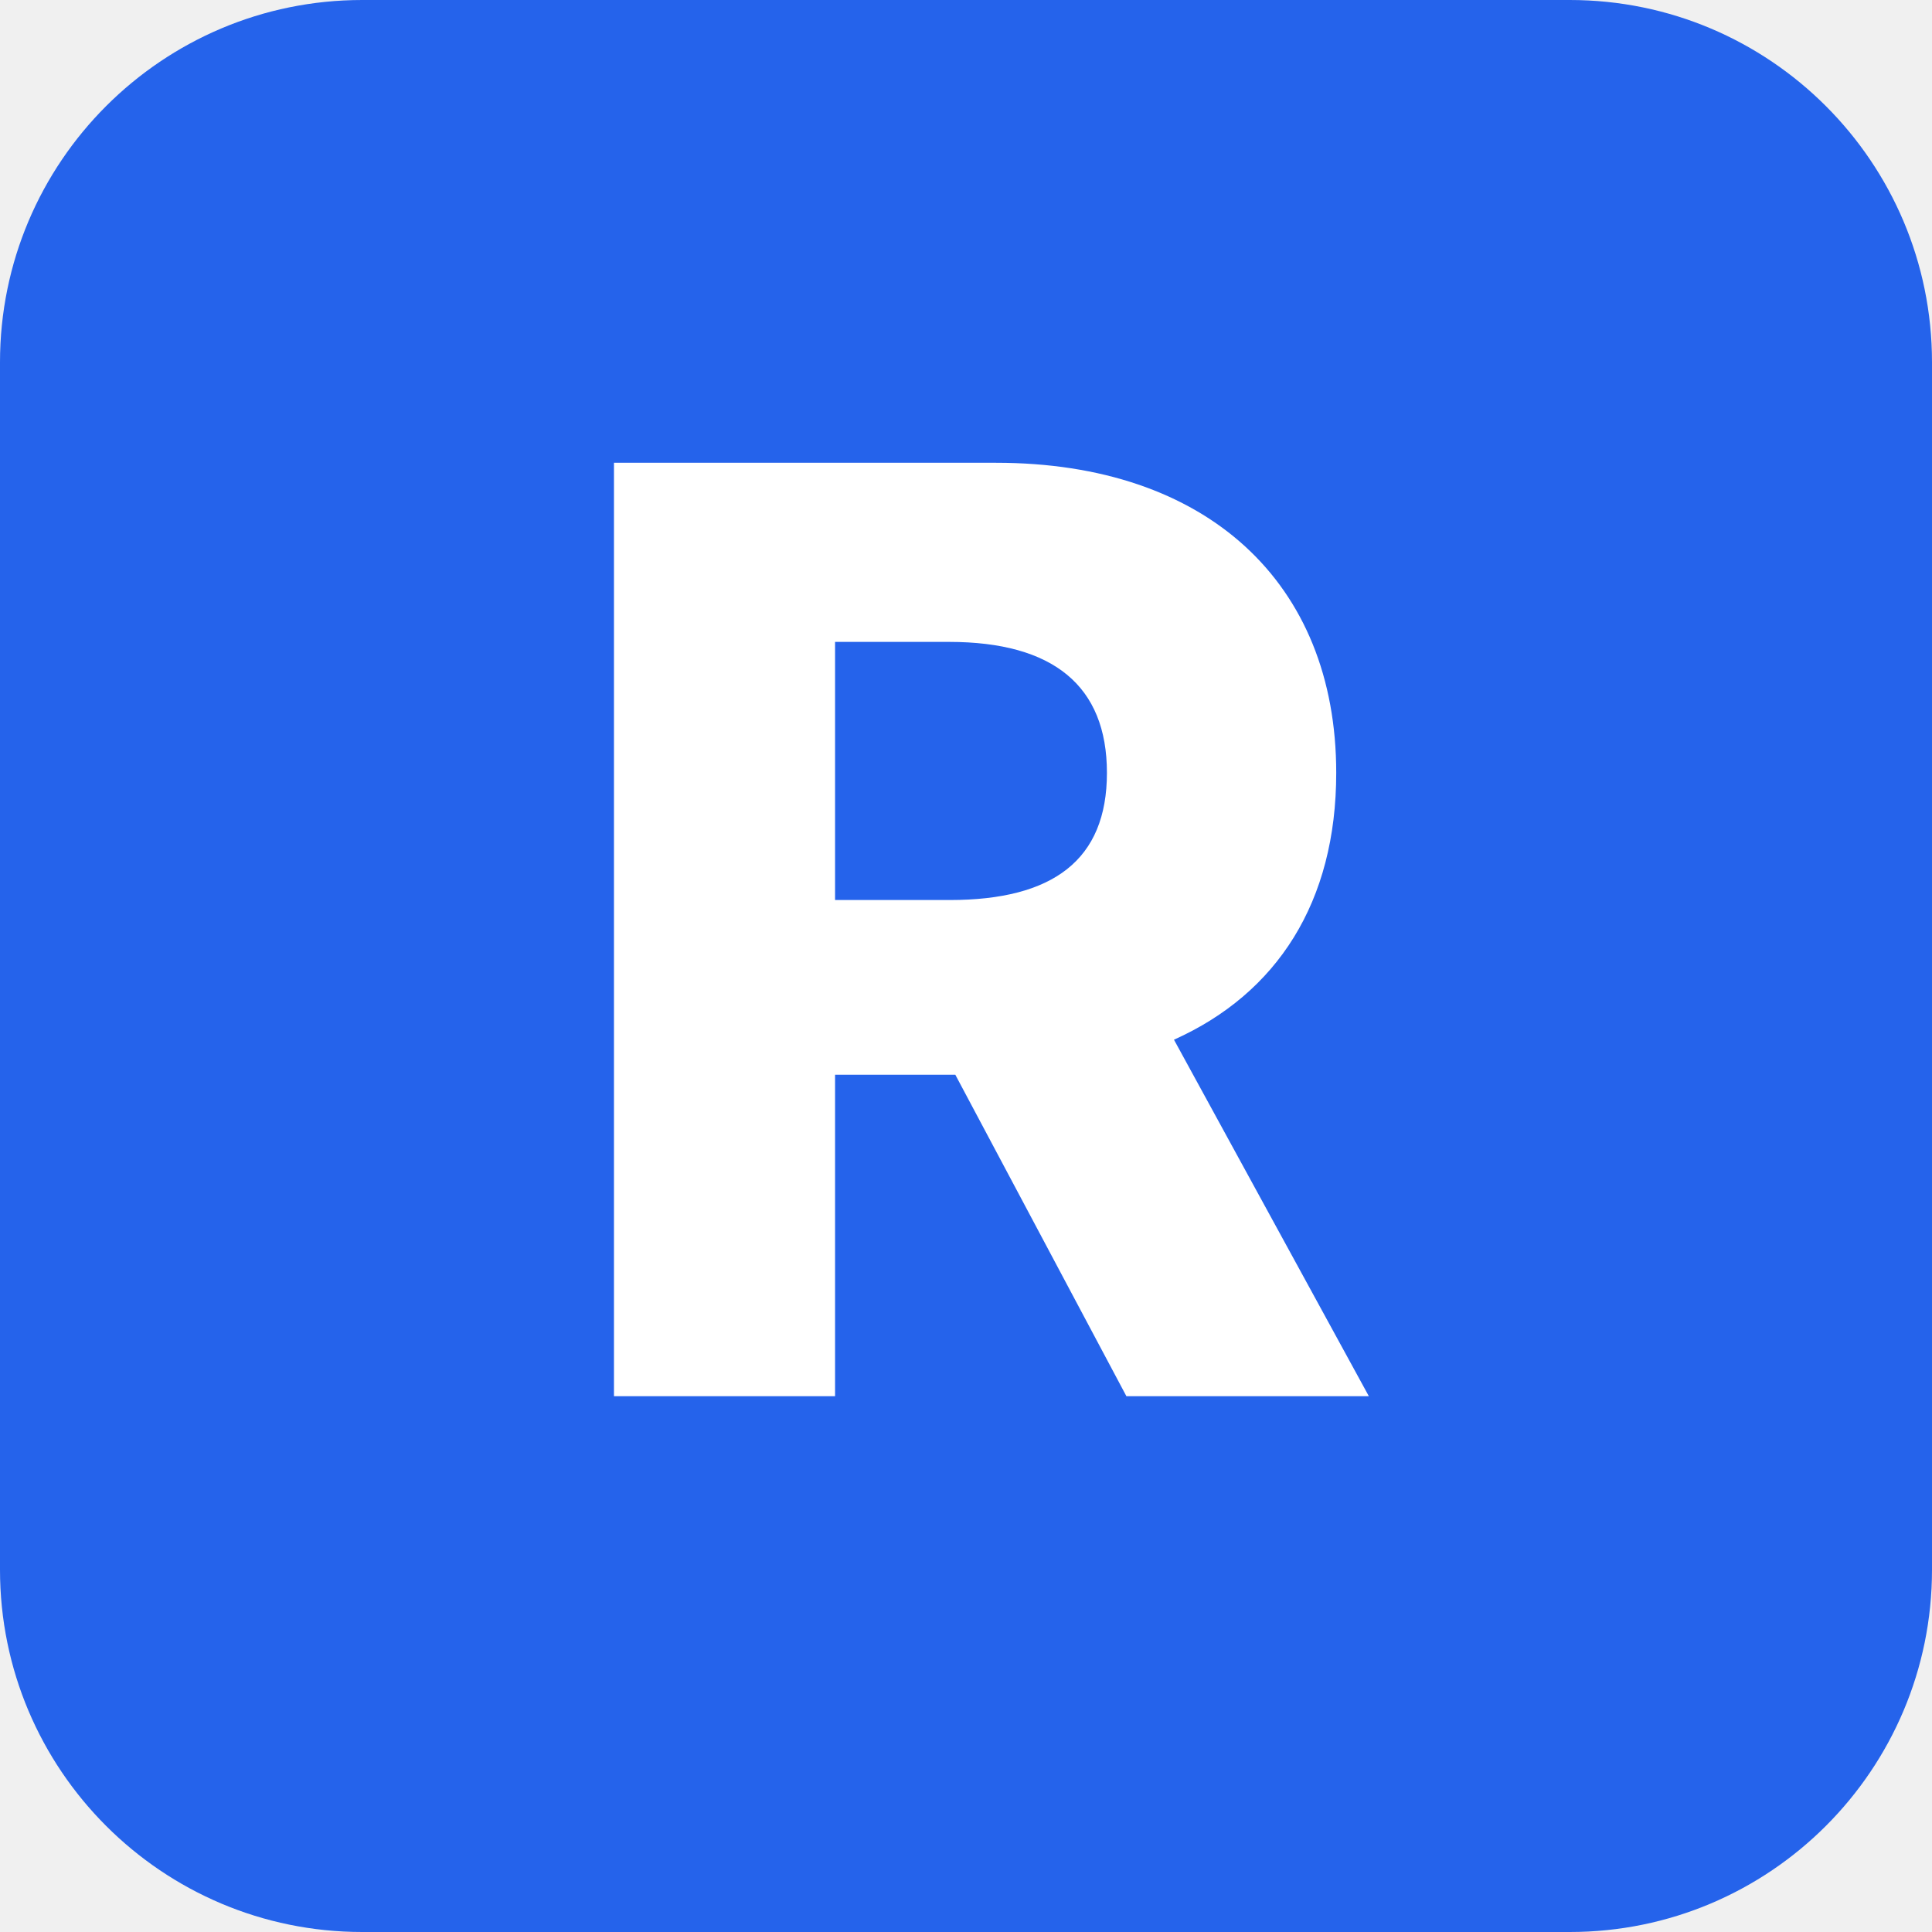
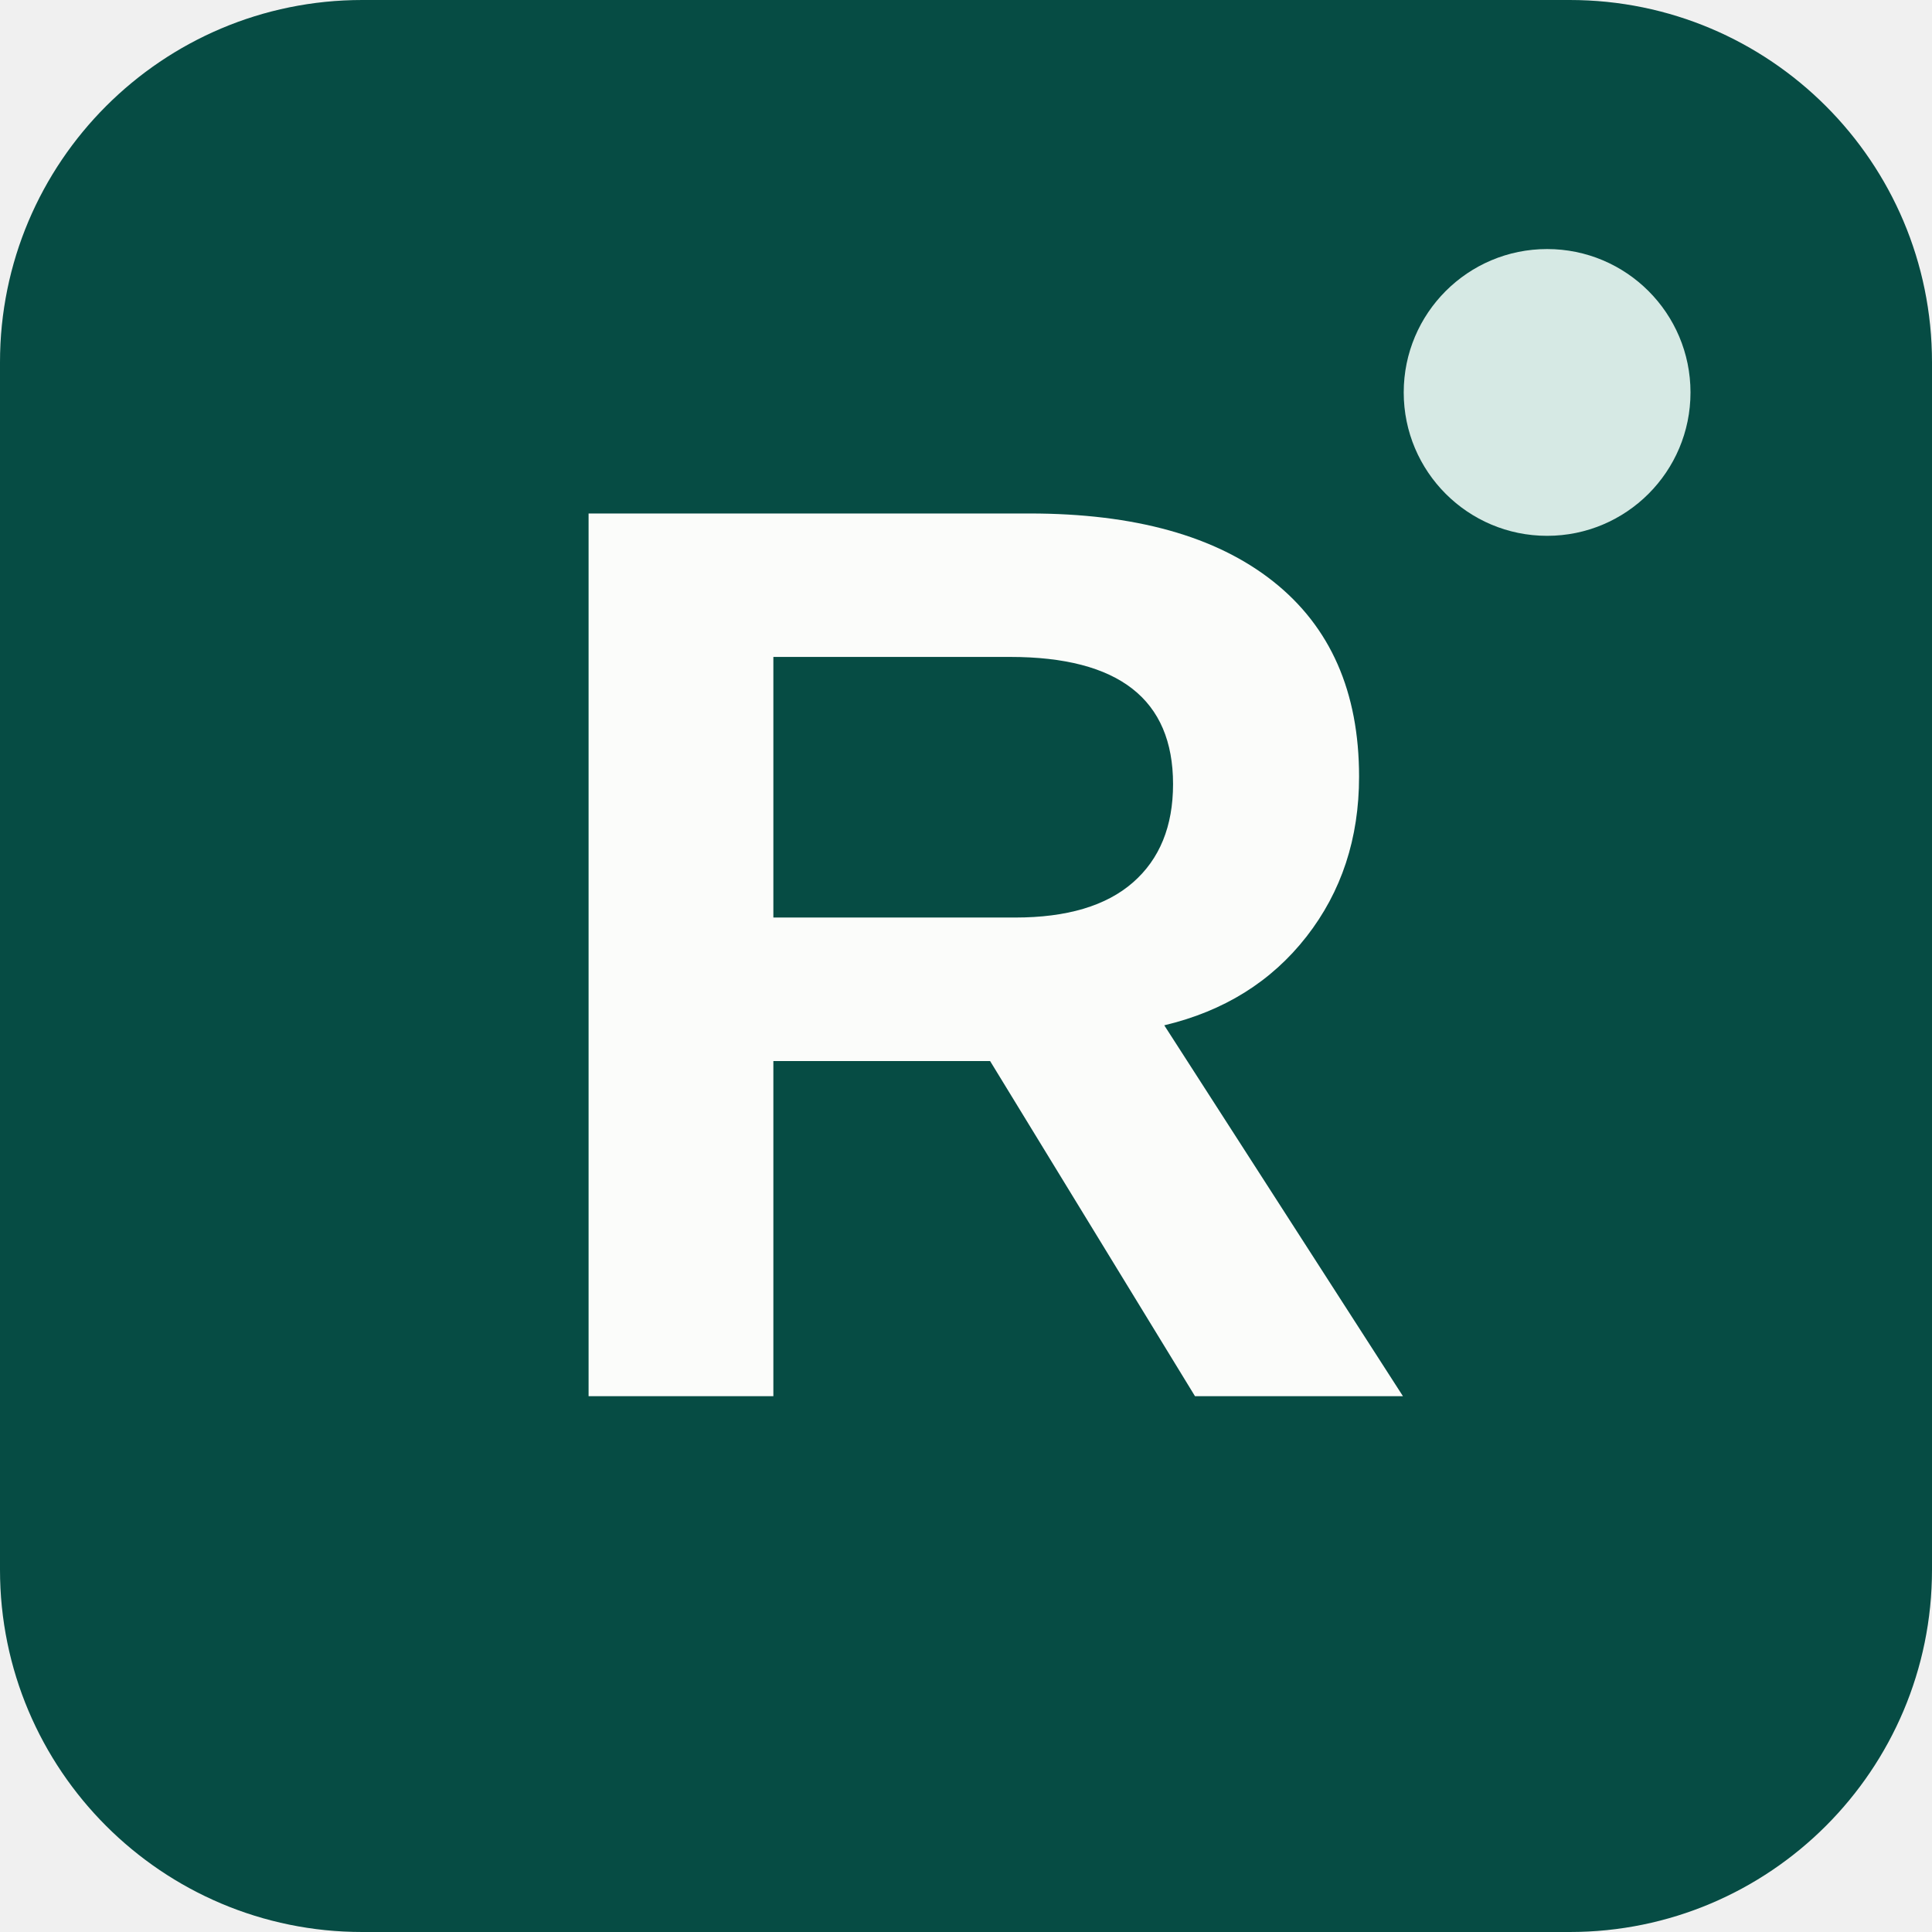
- <svg xmlns="http://www.w3.org/2000/svg" viewBox="0 0 512 512" width="512" height="512">
-   <rect width="512" height="512" rx="96" ry="96" fill="#2563eb" />
-   <text x="256" y="370" text-anchor="middle" font-family="system-ui, -apple-system, sans-serif" font-weight="800" font-size="340" fill="white" letter-spacing="-8">R</text>
+ <svg xmlns="http://www.w3.org/2000/svg" viewBox="0 0 512 512" width="512" height="512" role="img" aria-label="Rofi Ibnu Haafizh">
+   <rect width="512" height="512" rx="96" fill="#064c44" />
+   <circle cx="410" cy="104" r="38" fill="#d6e9e4" />
+   <text x="256" y="370" text-anchor="middle" font-family="Arial, Helvetica, sans-serif" font-weight="800" font-size="340" fill="#fbfcfa" letter-spacing="-8">R</text>
</svg>
